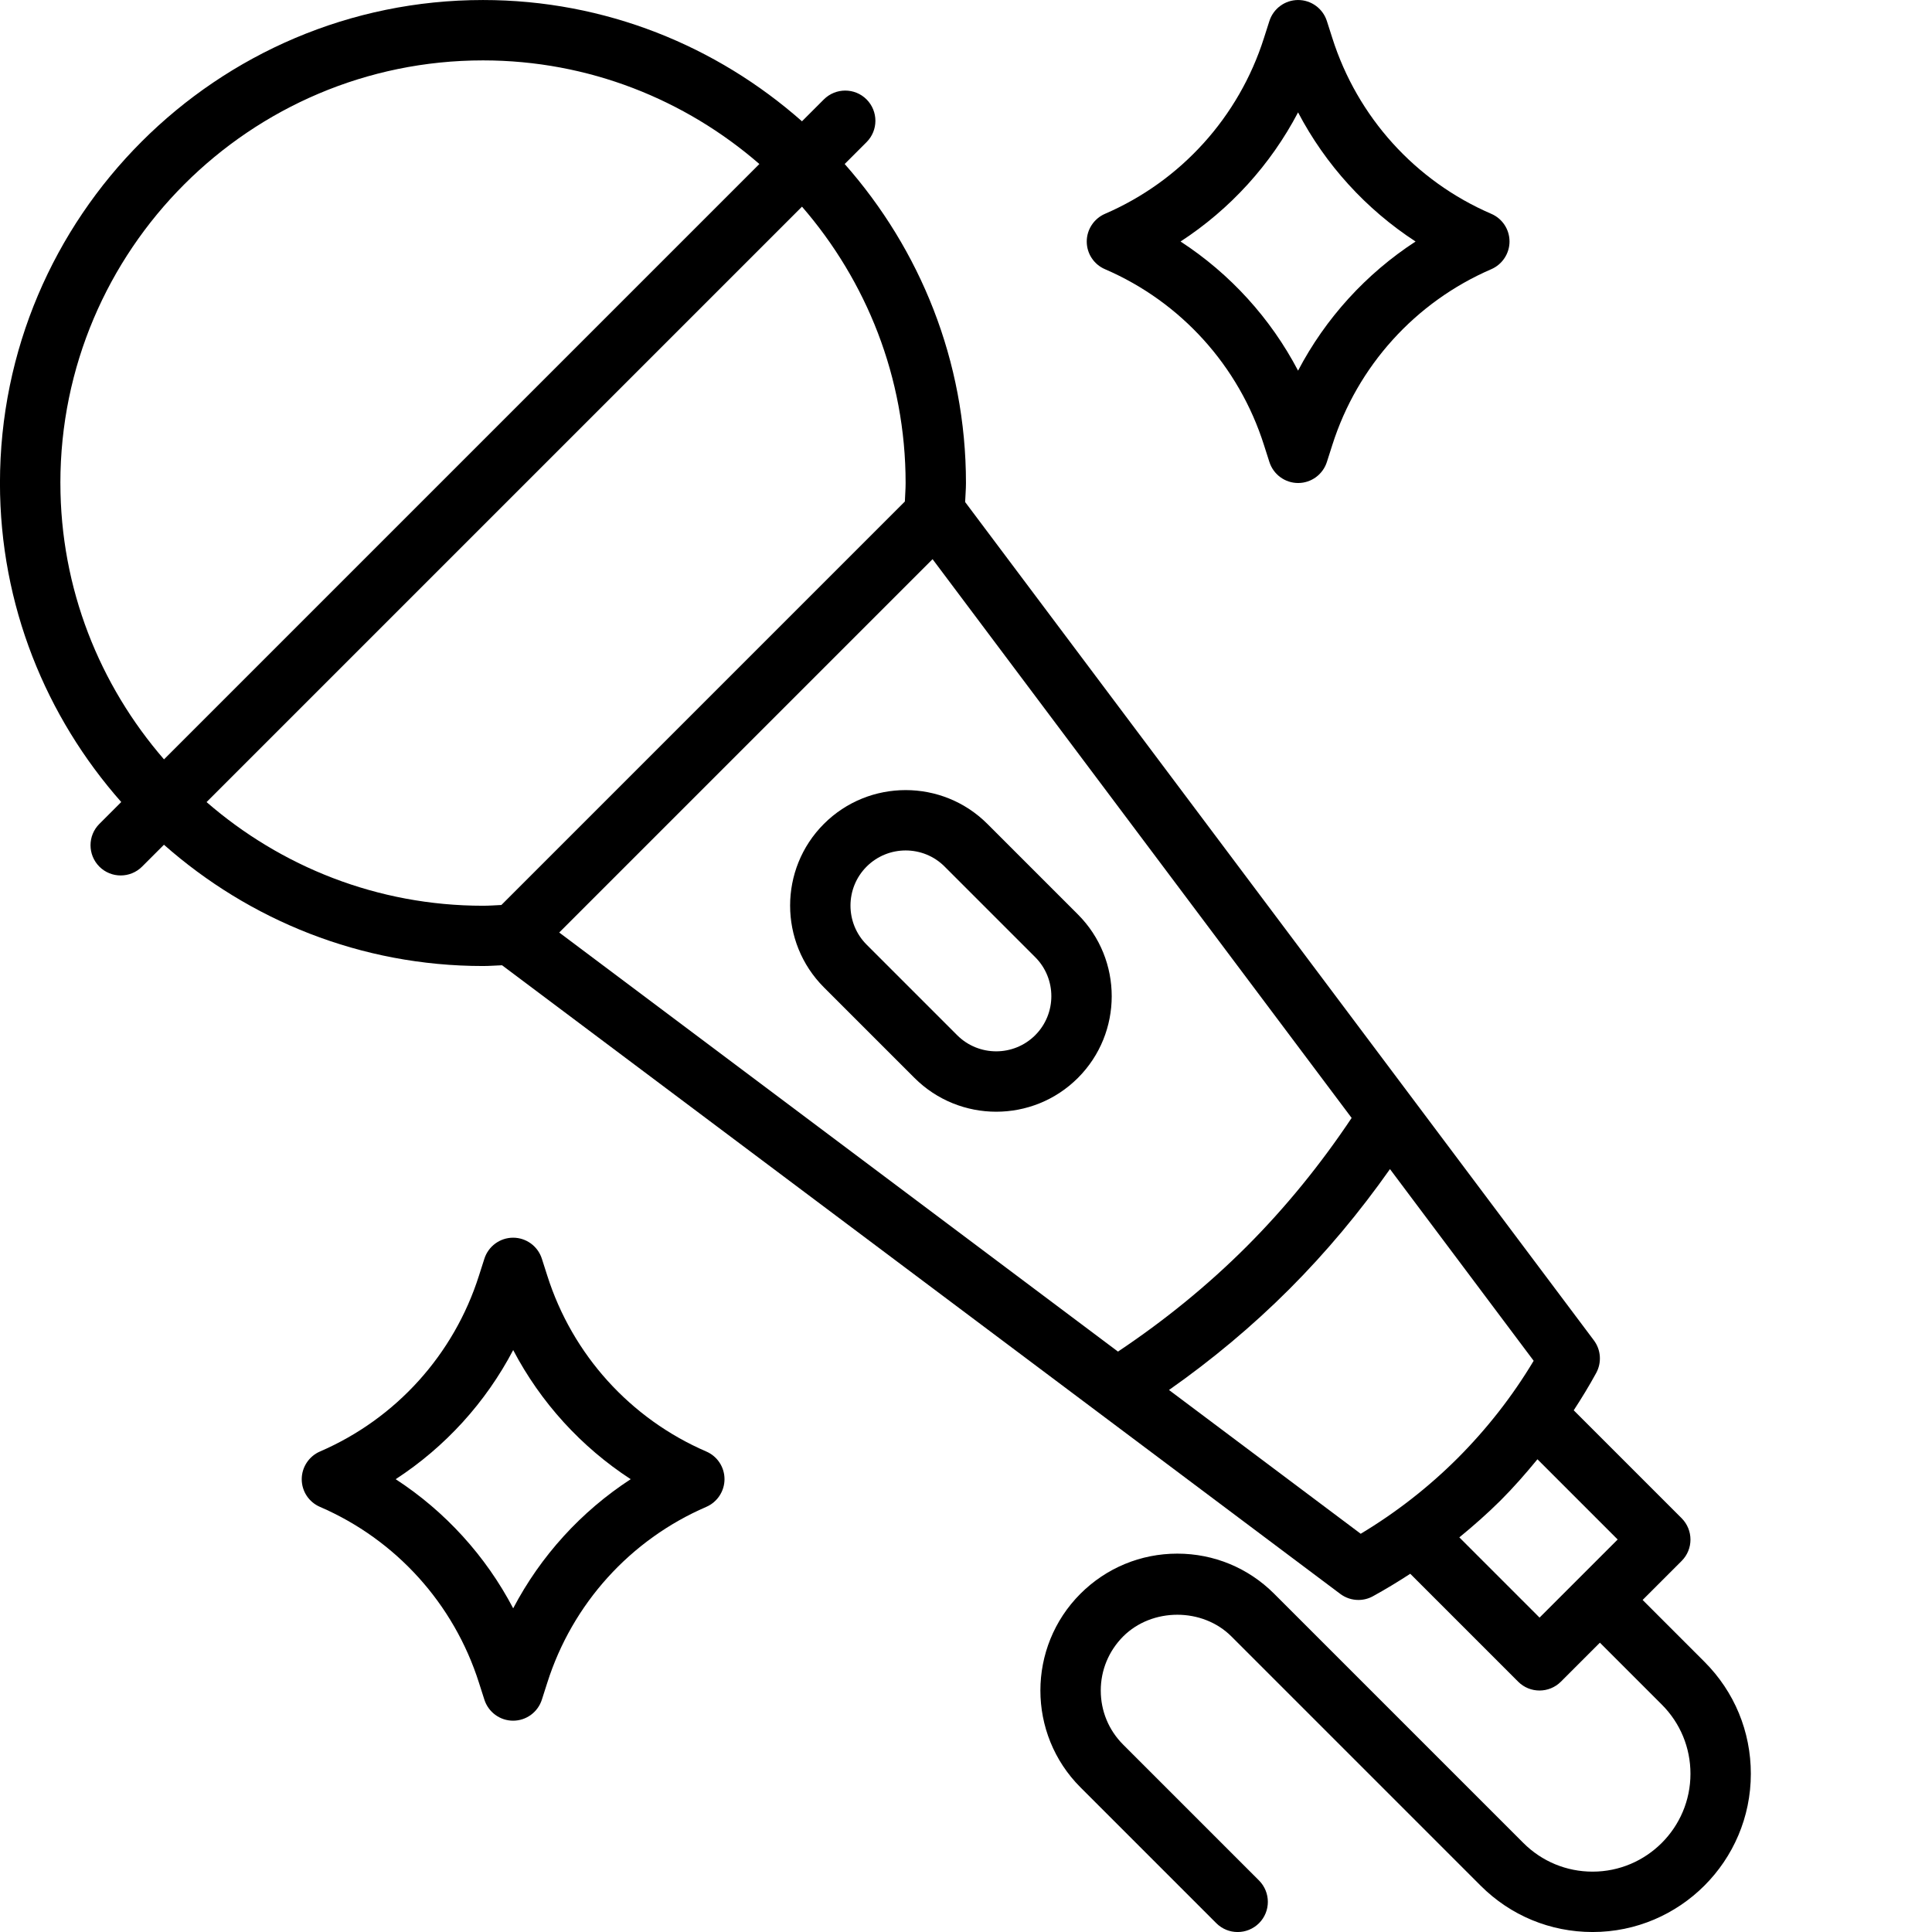
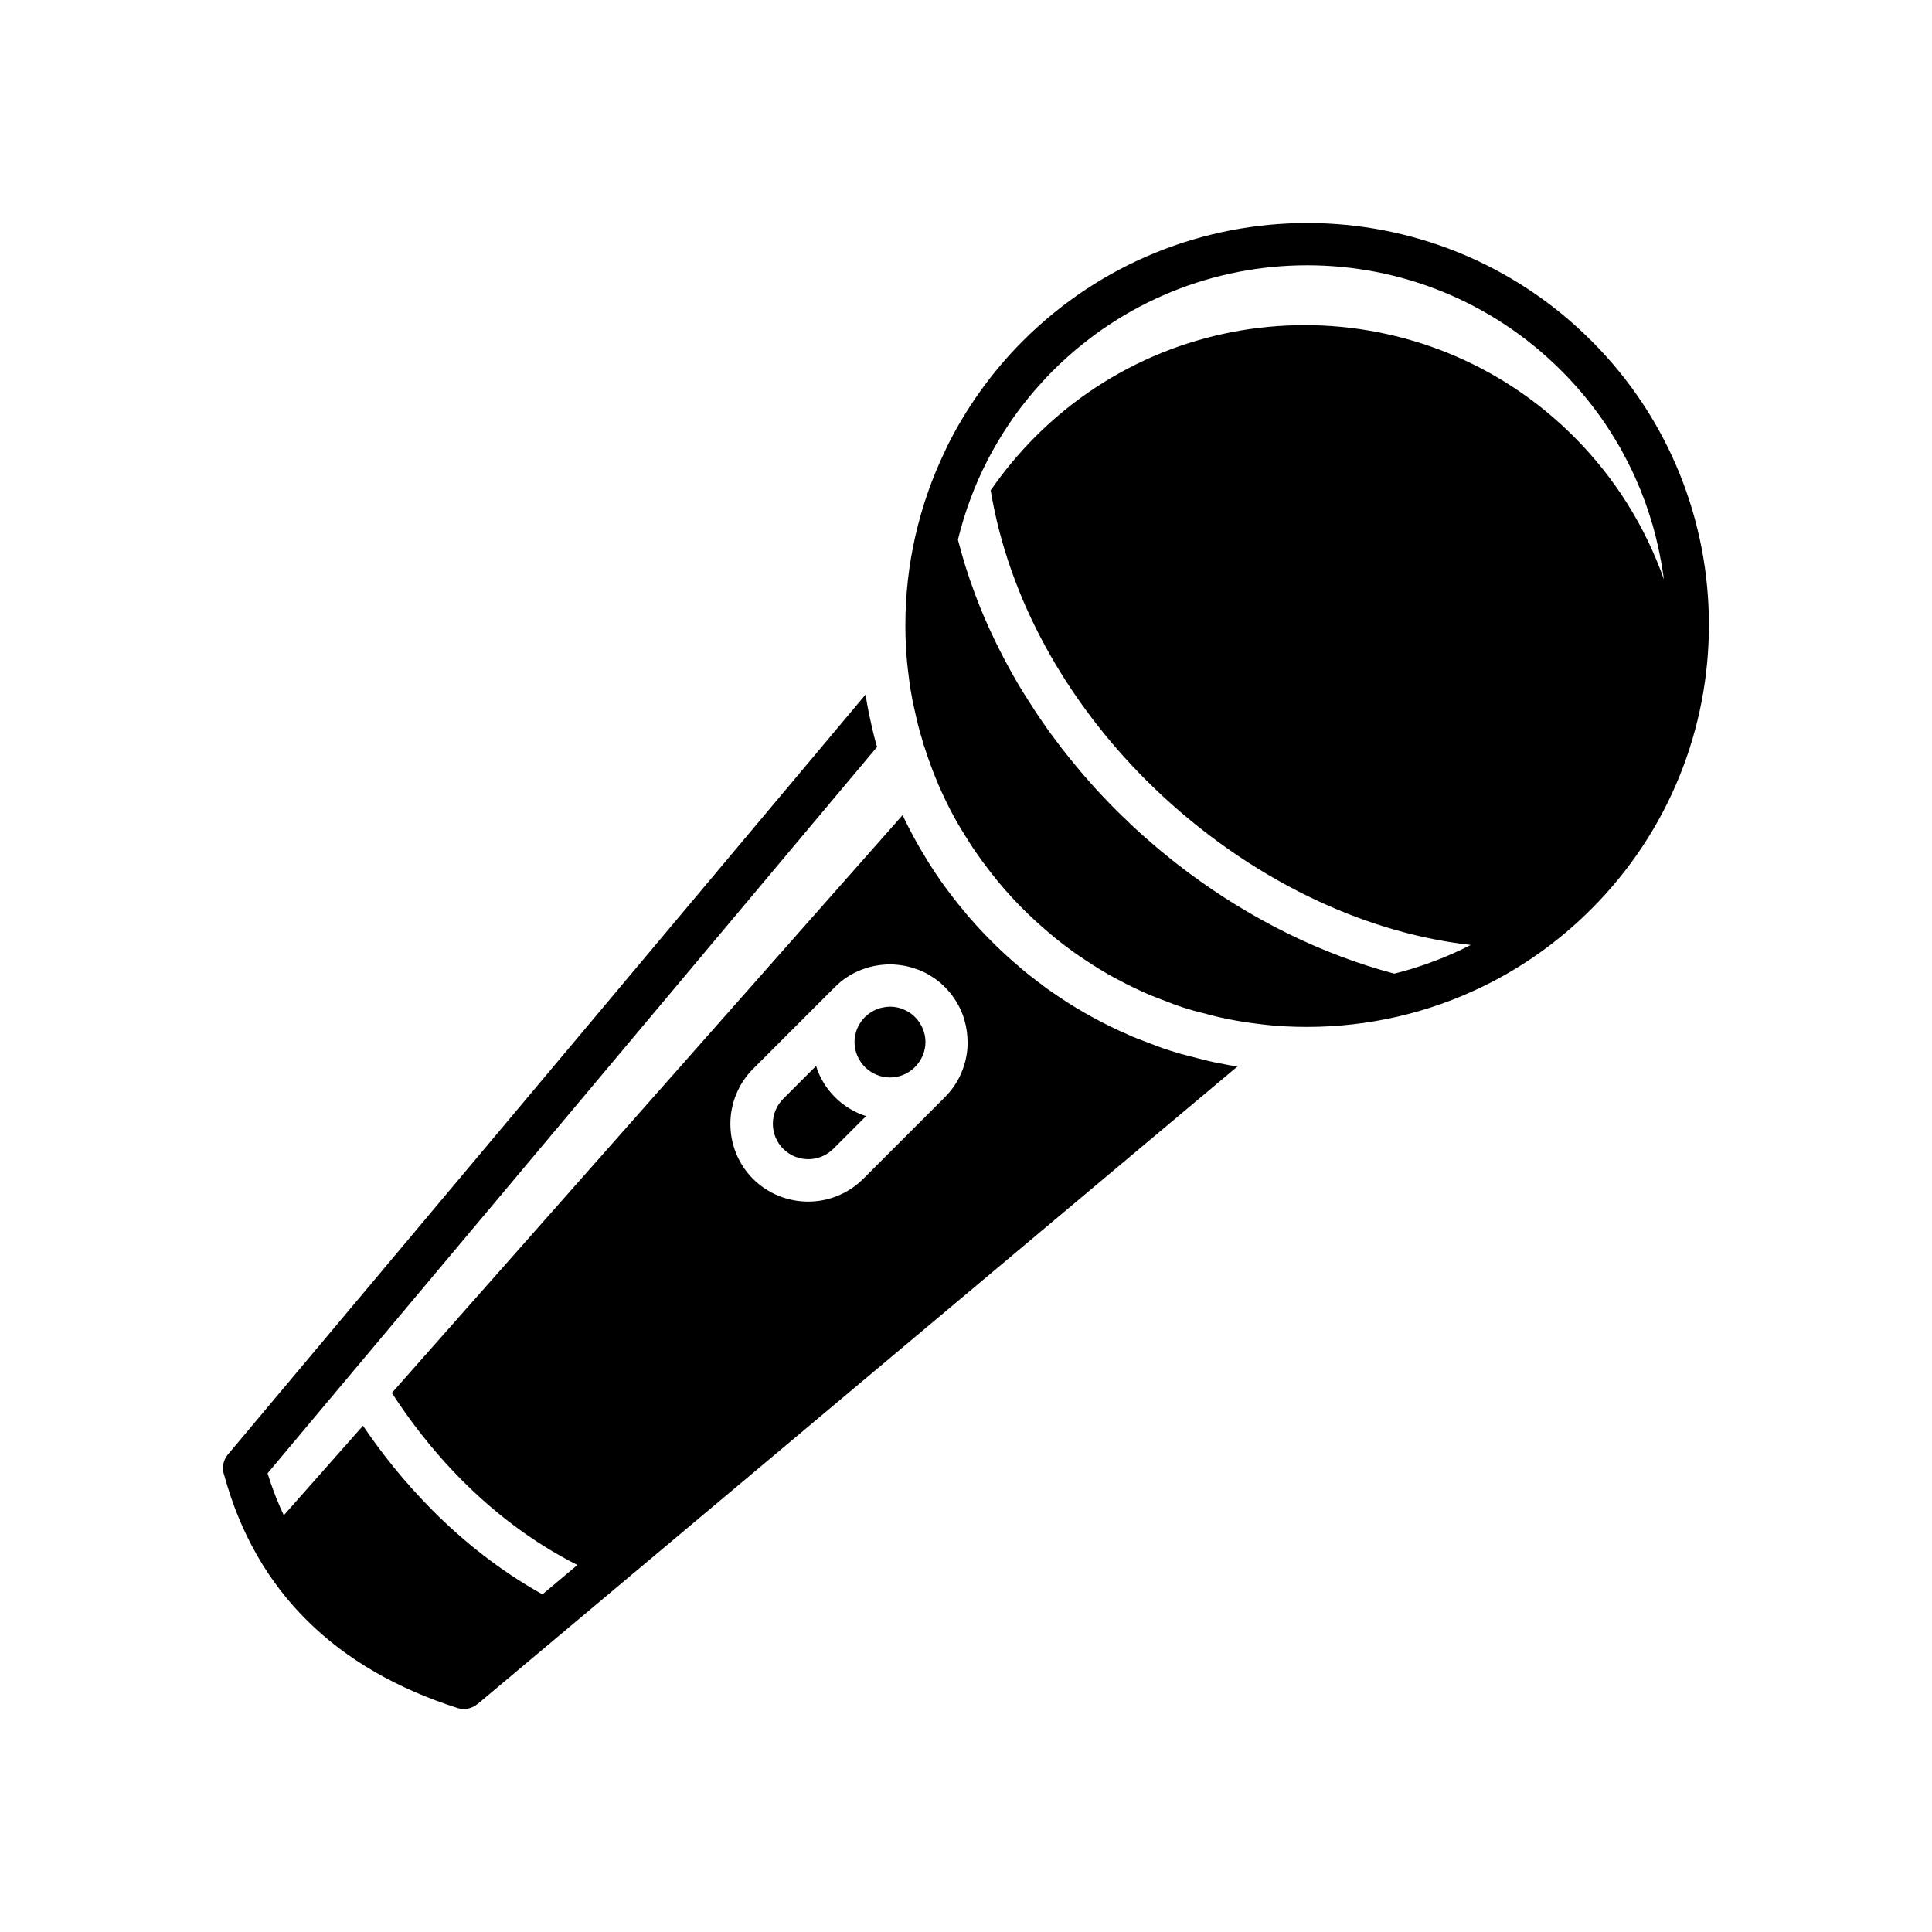
<svg xmlns="http://www.w3.org/2000/svg" width="1200pt" height="1200pt" version="1.1" viewBox="0 0 1200 1200">
-   <path d="m1058.7 1032.2-38.438-38.438 24.234-24.234c7.312-7.312 7.312-19.172 0-26.531l-67.031-67.031c4.922-7.547 9.656-15.281 13.969-23.203 3.516-6.469 2.953-14.391-1.453-20.25l-390.52-520.69c0.141-3.938 0.516-7.828 0.516-11.812 0-75.984-28.594-145.22-75.328-198.14l13.594-13.594c7.312-7.312 7.312-19.172 0-26.531-7.312-7.312-19.172-7.312-26.531 0l-13.594 13.594c-52.922-46.734-122.16-75.328-198.14-75.328-165.42 0-300 134.58-300 300 0 75.984 28.594 145.22 75.328 198.14l-13.594 13.594c-7.312 7.312-7.312 19.172 0 26.531 3.656 3.656 8.438 5.484 13.266 5.484 4.781 0 9.609-1.828 13.266-5.484l13.594-13.594c52.922 46.734 122.16 75.328 198.14 75.328 3.984 0 7.922-0.328 11.859-0.469l520.64 390.47c3.328 2.484 7.266 3.75 11.25 3.75 3.094 0 6.188-0.75 9-2.297 7.922-4.359 15.656-9.047 23.203-13.969l67.031 67.031c3.656 3.656 8.438 5.484 13.266 5.484 4.781 0 9.609-1.828 13.266-5.484l24.234-24.234 38.438 38.438c11.484 11.484 17.812 26.766 17.812 42.984 0 33.516-27.281 60.797-60.797 60.797-16.219 0-31.5-6.328-42.984-17.812l-154.82-154.82c-16.031-16.031-37.406-24.891-60.141-24.891-22.688 0-44.062 8.859-60.141 24.891-33.188 33.188-33.188 87.094 0 120.28l84.375 84.375c7.312 7.312 19.172 7.312 26.531 0 7.312-7.312 7.312-19.172 0-26.531l-84.375-84.375c-9-9-13.922-20.906-13.922-33.609s4.969-24.609 13.922-33.609c18-17.953 49.266-17.953 67.219 0l154.82 154.82c18.562 18.562 43.266 28.781 69.516 28.781 54.188 0 98.297-44.109 98.297-98.297 0-26.25-10.219-50.953-28.781-69.516zm-1021.2-732.19c0-144.74 117.75-262.5 262.5-262.5 65.625 0 125.58 24.375 171.66 64.359l-369.79 369.79c-39.938-46.078-64.359-106.03-64.359-171.66zm90.844 198.14 369.79-369.79c39.938 46.078 64.359 106.03 64.359 171.66 0 3.844-0.328 7.641-0.469 11.484l-250.6 250.6c-3.797 0.188-7.594 0.469-11.438 0.469-65.625 0-125.58-24.375-171.66-64.359zm450.89-150.84 260.29 347.06c-19.125 28.641-40.922 55.547-65.25 79.875-24.328 24.328-51.234 46.125-79.875 65.25l-347.06-260.29 231.94-231.94zm265.87 605.29-119.02-89.25c26.625-18.703 51.703-39.609 74.672-62.578s43.875-48.047 62.578-74.625l89.25 119.06c-13.125 21.938-28.969 42.188-47.109 60.375-18.141 18.141-38.438 33.938-60.375 47.109zm111.14 52.125-49.828-49.828c8.859-7.266 17.438-14.812 25.594-22.922 8.109-8.109 15.656-16.734 22.922-25.594l49.828 49.828z" />
-   <path d="m438.66 901.55c-47.203-20.391-83.156-60.188-98.719-109.17l-3.375-10.547c-2.484-7.781-9.703-13.078-17.859-13.078s-15.375 5.297-17.859 13.078l-3.375 10.547c-15.562 48.984-51.516 88.781-98.719 109.17-6.844 2.953-11.344 9.75-11.344 17.203 0 7.5 4.453 14.25 11.344 17.203 47.203 20.391 83.156 60.188 98.719 109.17l3.375 10.547c2.484 7.781 9.703 13.078 17.859 13.078s15.375-5.297 17.859-13.078l3.375-10.547c15.562-48.984 51.516-88.781 98.719-109.17 6.844-2.953 11.344-9.75 11.344-17.203 0-7.5-4.453-14.25-11.344-17.203zm-119.91 97.406c-17.062-32.531-42.188-60.141-72.984-80.203 30.797-20.062 55.922-47.672 72.984-80.203 17.062 32.531 42.188 60.141 72.984 80.203-30.797 20.062-55.922 47.672-72.984 80.203z" />
-   <path d="m686.34 167.21c47.203 20.344 83.156 60.141 98.719 109.17l3.375 10.547c2.484 7.781 9.703 13.078 17.859 13.078s15.375-5.297 17.859-13.078l3.375-10.547c15.562-48.984 51.516-88.781 98.719-109.17 6.844-2.953 11.344-9.75 11.344-17.203 0-7.5-4.453-14.25-11.344-17.203-47.203-20.344-83.156-60.141-98.719-109.17l-3.375-10.547c-2.484-7.781-9.703-13.078-17.859-13.078s-15.375 5.297-17.859 13.078l-3.375 10.547c-15.562 48.984-51.516 88.781-98.719 109.17-6.844 2.953-11.344 9.75-11.344 17.203 0 7.5 4.453 14.25 11.344 17.203zm119.91-97.406c17.062 32.531 42.188 60.141 72.984 80.203-30.797 20.062-55.922 47.672-72.984 80.203-17.062-32.531-42.188-60.141-72.984-80.203 30.797-20.062 55.922-47.672 72.984-80.203z" />
-   <path d="m669.52 567.98-56.25-56.25c-27.984-27.984-73.547-27.984-101.53 0s-27.984 73.5 0 101.53l56.25 56.25c13.969 13.969 32.391 21 50.766 21s36.75-6.984 50.766-21c27.984-27.984 27.984-73.5 0-101.53zm-26.531 75c-13.359 13.359-35.109 13.359-48.469 0l-56.25-56.25c-13.359-13.359-13.359-35.109 0-48.469 6.656-6.656 15.469-10.031 24.234-10.031s17.578 3.328 24.234 10.031l56.25 56.25c13.359 13.359 13.359 35.109 0 48.469z" />
+   <path d="m988.4 211.64c-48.703-48.703-112.59-73.125-176.44-73.125-63.891 0-127.74 24.422-176.53 73.125-19.781 19.781-35.484 42.141-47.297 65.906-0.047 0.094-0.094 0.234-0.094 0.281-0.234 0.469-0.469 0.891-0.656 1.359 0 0.094-0.047 0.188-0.094 0.281-16.594 34.219-24.938 71.438-24.938 108.66 0 4.453 0.094 8.906 0.328 13.312v0.047c0.328 6.141 0.891 12.328 1.734 18.469v0.047c0.656 5.719 1.641 11.438 2.766 17.109 0.234 1.125 0.516 2.25 0.797 3.422 0.281 1.359 0.562 2.719 0.891 4.031 0.469 2.016 0.938 4.125 1.453 6.141 0.047 0.281 0.188 0.562 0.234 0.844 0.562 2.203 1.172 4.406 1.875 6.562 0.188 0.75 0.375 1.453 0.609 2.203 0.328 1.406 0.797 2.766 1.312 4.172 0.094 0.375 0.234 0.797 0.375 1.172 0.047 0.188 0.094 0.328 0.188 0.516 0.844 2.578 1.688 5.109 2.625 7.641 0 0.094 0.047 0.234 0.094 0.281 1.078 3.047 2.25 6 3.469 9 1.219 3.094 2.531 6.141 3.938 9.188s2.812 6 4.312 8.953c0.234 0.375 0.375 0.797 0.609 1.172 1.219 2.438 2.531 4.828 3.891 7.266 0.094 0.234 0.234 0.375 0.328 0.609 0.75 1.219 1.406 2.484 2.156 3.656 0.188 0.281 0.281 0.516 0.469 0.797 1.031 1.734 2.062 3.422 3.141 5.109 0.516 0.844 1.078 1.734 1.641 2.578 1.406 2.25 2.859 4.5 4.453 6.75 2.625 3.891 5.438 7.688 8.391 11.484 0.797 1.031 1.594 2.016 2.344 3 0.562 0.75 1.172 1.453 1.781 2.203 0.188 0.281 0.375 0.516 0.609 0.797 0.797 1.031 1.641 2.016 2.531 3 1.406 1.734 2.859 3.422 4.453 5.109 0.75 0.891 1.5 1.734 2.297 2.578l0.188 0.188c2.203 2.438 4.5 4.781 6.797 7.078 2.062 2.062 4.219 4.125 6.375 6.141 0.938 0.891 1.969 1.875 3 2.719 1.594 1.453 3.141 2.859 4.781 4.219 1.406 1.219 2.859 2.484 4.312 3.656 0.328 0.281 0.609 0.562 0.938 0.797 1.5 1.219 3 2.438 4.5 3.562 1.453 1.172 3 2.297 4.453 3.375 2.438 1.875 4.875 3.609 7.406 5.297 0.047 0.047 0.188 0.094 0.234 0.094 1.734 1.219 3.422 2.344 5.156 3.422 0.656 0.516 1.312 0.891 1.969 1.312 0.656 0.469 1.406 0.891 2.156 1.359 0 0 0.047 0 0.047 0.047 0.234 0.188 0.516 0.281 0.75 0.469 2.203 1.312 4.312 2.625 6.562 3.938 3.188 1.781 6.469 3.562 9.797 5.25 0.516 0.281 1.031 0.516 1.5 0.797 0.281 0.188 0.562 0.281 0.844 0.375 1.219 0.656 2.484 1.219 3.75 1.875 1.219 0.609 2.531 1.172 3.75 1.781 2.203 1.031 4.453 2.016 6.703 3 0.375 0.188 0.844 0.328 1.312 0.516l13.875 5.344h0.047c0.234 0.094 0.516 0.188 0.75 0.281 1.5 0.516 3.094 1.078 4.688 1.594l5.719 1.734c0.328 0.094 0.656 0.188 1.031 0.281l13.172 3.422c2.625 0.609 5.297 1.219 7.922 1.734 5.672 1.125 11.438 2.062 17.156 2.766h0.047c6.094 0.844 12.281 1.406 18.375 1.734h0.047c4.453 0.234 8.906 0.328 13.312 0.328 37.688 0 75.375-8.484 109.97-25.5 24-11.766 46.5-27.656 66.469-47.625 48.75-48.703 73.125-112.59 73.125-176.44 0.094-64.031-24.281-127.92-73.031-176.63zm-10.875 59.531c-92.344-92.297-242.06-92.297-334.4 0-10.406 10.453-19.688 21.656-27.797 33.375 11.203 67.781 47.203 130.69 96.516 180 55.875 55.781 128.58 94.172 201.66 102.38-7.266 3.75-14.719 7.078-22.406 9.938-8.203 3.141-16.594 5.812-25.078 7.875-45.281-12-89.109-33.797-128.16-62.953-0.469-0.328-0.891-0.656-1.359-1.031-0.281-0.234-0.562-0.375-0.797-0.609-3-2.25-5.953-4.547-8.812-6.844-4.688-3.703-9.234-7.547-13.734-11.531-2.719-2.297-5.344-4.688-7.969-7.125-0.094-0.047-0.234-0.188-0.328-0.281-1.641-1.5-3.281-3.047-4.875-4.688-2.25-2.062-4.5-4.266-6.75-6.516-2.906-2.906-5.812-5.859-8.625-8.906-2.531-2.625-4.969-5.344-7.406-8.109-0.516-0.562-1.031-1.125-1.5-1.734-2.531-2.812-5.016-5.719-7.406-8.672-2.812-3.375-5.578-6.797-8.25-10.219-2.344-3.047-4.688-6.141-6.938-9.234-0.094-0.094-0.188-0.234-0.281-0.328-2.297-3.188-4.594-6.422-6.844-9.75-2.297-3.375-4.547-6.797-6.75-10.312-2.203-3.375-4.266-6.797-6.375-10.219-1.734-3-3.469-5.953-5.109-8.953-0.844-1.5-1.688-3.047-2.484-4.547-0.516-0.938-1.031-1.922-1.5-2.859-1.922-3.609-3.75-7.219-5.531-10.875-1.125-2.344-2.25-4.734-3.328-7.078-0.656-1.406-1.312-2.766-1.875-4.172-0.797-1.688-1.5-3.422-2.25-5.156-0.844-2.016-1.688-4.031-2.531-6.141-2.016-5.109-3.938-10.219-5.719-15.469-1.5-4.453-3-8.906-4.266-13.406-0.609-1.969-1.172-3.984-1.688-5.953-0.469-1.594-0.891-3.188-1.312-4.781-0.094-0.328-0.188-0.75-0.281-1.078v-0.047c2.156-8.672 4.734-17.25 7.922-25.641 2.859-7.781 6.234-15.422 10.078-22.875v-0.047c5.25-10.172 11.203-19.969 18.047-29.438 1.688-2.344 3.469-4.688 5.297-6.984 1.781-2.297 3.703-4.594 5.625-6.844s3.891-4.453 5.906-6.656c1.969-2.203 4.031-4.312 6.188-6.469 43.594-43.594 100.73-65.438 157.87-65.438 57.141 0 114.23 21.844 157.82 65.438 2.25 2.25 4.5 4.547 6.656 6.938 7.875 8.531 14.953 17.625 21.281 27 0.797 1.312 1.641 2.531 2.484 3.844 1.734 2.719 3.375 5.391 4.969 8.156 1.125 1.875 2.203 3.703 3.141 5.625 1.688 3.047 3.188 6.094 4.734 9.188 1.312 2.578 2.484 5.25 3.609 7.875 0.328 0.75 0.609 1.406 0.891 2.156 0.844 1.875 1.641 3.703 2.297 5.578 0.328 0.844 0.656 1.734 1.031 2.625 0.891 2.297 1.734 4.594 2.484 6.984 0.844 2.438 1.641 4.875 2.344 7.359 0.281 0.797 0.516 1.594 0.75 2.344 0.656 2.203 1.219 4.453 1.781 6.703 0.234 0.797 0.469 1.641 0.609 2.438 0.609 2.344 1.125 4.781 1.641 7.219 0.375 1.875 0.797 3.75 1.078 5.672 0.094 0.281 0.188 0.562 0.188 0.844 0.328 1.453 0.562 2.906 0.75 4.312 0.375 2.25 0.75 4.547 1.031 6.797-11.484-32.438-30.094-62.812-55.969-88.688zm-226.74 387.84c-0.75-0.188-1.453-0.328-2.203-0.516l-12.375-3.188-2.531-0.656c-0.328-0.094-0.656-0.234-1.078-0.328l-5.719-1.734c-1.594-0.516-2.766-0.891-3.938-1.312 0 0-2.203-0.797-2.578-0.891l-14.016-5.344c-0.609-0.234-1.172-0.469-1.781-0.75-0.516-0.188-1.031-0.375-1.594-0.609-1.781-0.797-3.469-1.594-5.156-2.344-0.094 0-1.875-0.797-2.062-0.891-15.141-6.984-29.484-15.188-42.656-24.469-1.219-0.844-2.766-1.875-4.219-3-0.75-0.516-1.406-1.031-2.062-1.594-1.594-1.125-3.141-2.297-4.688-3.562-1.5-1.125-3.047-2.297-4.547-3.562-0.562-0.469-1.172-0.891-1.734-1.406-1.5-1.312-3.047-2.578-4.547-3.891-1.734-1.453-3.469-3-5.156-4.547-1.219-1.078-2.484-2.203-3.656-3.328-2.203-2.062-4.547-4.312-6.844-6.656-2.625-2.625-5.297-5.344-7.828-8.156-3.141-3.375-6.469-7.125-9.656-11.156-2.156-2.438-4.031-4.875-5.953-7.359l-1.734-2.25c-2.25-2.906-4.406-5.906-6.469-8.812-0.094-0.188-0.891-1.312-1.125-1.688-1.688-2.344-3.375-4.969-5.016-7.594-0.656-0.938-1.312-1.969-1.922-3.047-1.219-1.922-2.344-3.844-3.469-5.719-0.188-0.234-2.719-4.688-2.719-4.688s-0.469-0.75-0.609-1.078c-1.359-2.484-2.719-4.969-3.938-7.359-0.188-0.328-0.656-1.219-0.75-1.406-1.312-2.531-2.578-5.156-3.844-7.828l-317.21 358.87c20.016 31.125 57.422 77.672 115.22 106.88l-21.703 18.234c-53.531-29.859-89.953-72.938-111.47-104.72l-49.172 55.594c-1.688-3.609-3.328-7.312-4.828-11.062-0.516-1.406-1.078-2.812-1.594-4.219-1.312-3.469-2.531-7.078-3.656-10.781l44.531-53.109 18.188-21.656 315.84-376.4c-0.516-1.688-1.031-3.422-1.453-5.109-0.094-0.516-0.844-3.375-0.844-3.375-0.281-1.312-0.609-2.578-0.891-3.844-0.281-1.172-0.516-2.344-0.797-3.562-0.328-1.312-0.609-2.578-0.844-3.844 0 0-0.328-1.359-0.328-1.594-0.797-3.891-1.453-7.594-1.969-11.203l-396.05 471.98c-3.188 3.75-3.891 8.812-2.25 13.125 10.031 36.469 27.469 66.422 51.75 90.375 24.422 24.141 55.594 41.953 93.047 54 4.453 1.406 9.094 0.328 12.422-2.484l0.047 0.047 471.98-396c-3.562-0.562-7.266-1.219-11.156-2.016-2.203-0.422-4.453-0.891-6.656-1.406zm-186.37-58.641c0.609 0.188 1.312 0.328 1.922 0.516 0.141 0.047 0.281 0.094 0.422 0.141-0.797-0.234-1.594-0.469-2.344-0.656zm-25.172 0.516c0.609-0.188 1.312-0.328 1.922-0.516h0.047c-0.984 0.234-1.969 0.516-2.953 0.797 0.281-0.094 0.609-0.188 0.984-0.281zm61.781 46.453c0 3.094-0.281 6.188-0.891 9.234-0.281 1.5-0.656 3.047-1.125 4.547-2.203 7.5-6.234 14.438-12.047 20.297l-50.812 50.812c-9.469 9.375-21.844 14.109-34.219 14.109s-24.75-4.734-34.219-14.109c-9.328-9.375-14.062-21.75-14.062-34.125v-0.047c0-12.375 4.734-24.75 14.062-34.125l50.812-50.812c2.344-2.344 4.875-4.453 7.594-6.188 2.016-1.359 4.125-2.531 6.234-3.469 3.094-1.406 6.281-2.484 9.516-3.234 0.141-0.047 0.328-0.094 0.469-0.094 0.141-0.047 0.234-0.047 0.328-0.094 1.125-0.234 2.25-0.375 3.375-0.562 0.844-0.141 1.641-0.234 2.438-0.281h0.141c1.359-0.094 2.719-0.234 4.078-0.234s2.719 0.094 4.078 0.234h0.141c0.797 0.047 1.594 0.141 2.438 0.281 1.125 0.141 2.25 0.328 3.375 0.562 0.094 0.047 0.234 0.047 0.328 0.094 0.188 0 0.328 0.094 0.469 0.094 1.266 0.281 2.484 0.656 3.75 1.031 0.609 0.188 1.219 0.375 1.781 0.609 1.359 0.469 2.672 0.984 3.984 1.594-1.172-0.562-2.391-0.984-3.562-1.453 0.375 0.141 0.75 0.234 1.125 0.375 0.797 0.328 1.641 0.656 2.484 1.078 2.156 0.938 4.219 2.156 6.234 3.469 2.719 1.734 5.25 3.844 7.594 6.188 1.172 1.172 2.25 2.344 3.281 3.656 1.031 1.219 1.969 2.531 2.859 3.891 0.844 1.312 1.688 2.719 2.438 4.125 0.75 1.359 1.406 2.812 1.969 4.266 0 0 0.047 0 0.047 0.047 0.562 1.453 1.078 2.906 1.5 4.406 1.312 4.5 1.969 9.188 1.969 13.781zm-82.453 34.078c5.625 5.625 12.281 9.562 19.359 11.812l-20.344 20.344c-4.266 4.266-9.938 6.422-15.562 6.422s-11.297-2.156-15.562-6.422-6.422-9.891-6.422-15.562c0-5.625 2.156-11.25 6.422-15.516l20.438-20.438c2.109 7.078 6.047 13.734 11.672 19.359zm54.609-42.422c1.078 2.625 1.641 5.391 1.641 8.203v0.047c0 2.766-0.562 5.578-1.641 8.203-1.125 2.625-2.719 5.109-4.875 7.312-4.266 4.266-9.891 6.469-15.516 6.469s-11.25-2.203-15.562-6.469c-4.266-4.312-6.469-9.938-6.469-15.516 0-5.625 2.203-11.25 6.469-15.562 1.312-1.219 2.719-2.344 4.172-3.188 1.031-0.656 2.062-1.172 3.141-1.641 0.609-0.281 1.312-0.516 1.969-0.656 0.516-0.188 1.078-0.281 1.594-0.375 1.594-0.375 3.141-0.562 4.734-0.562 2.812 0 5.625 0.562 8.25 1.641 1.359 0.562 2.578 1.219 3.844 2.016 1.219 0.797 2.344 1.734 3.422 2.812 2.156 2.109 3.703 4.641 4.828 7.266z" />
</svg>
